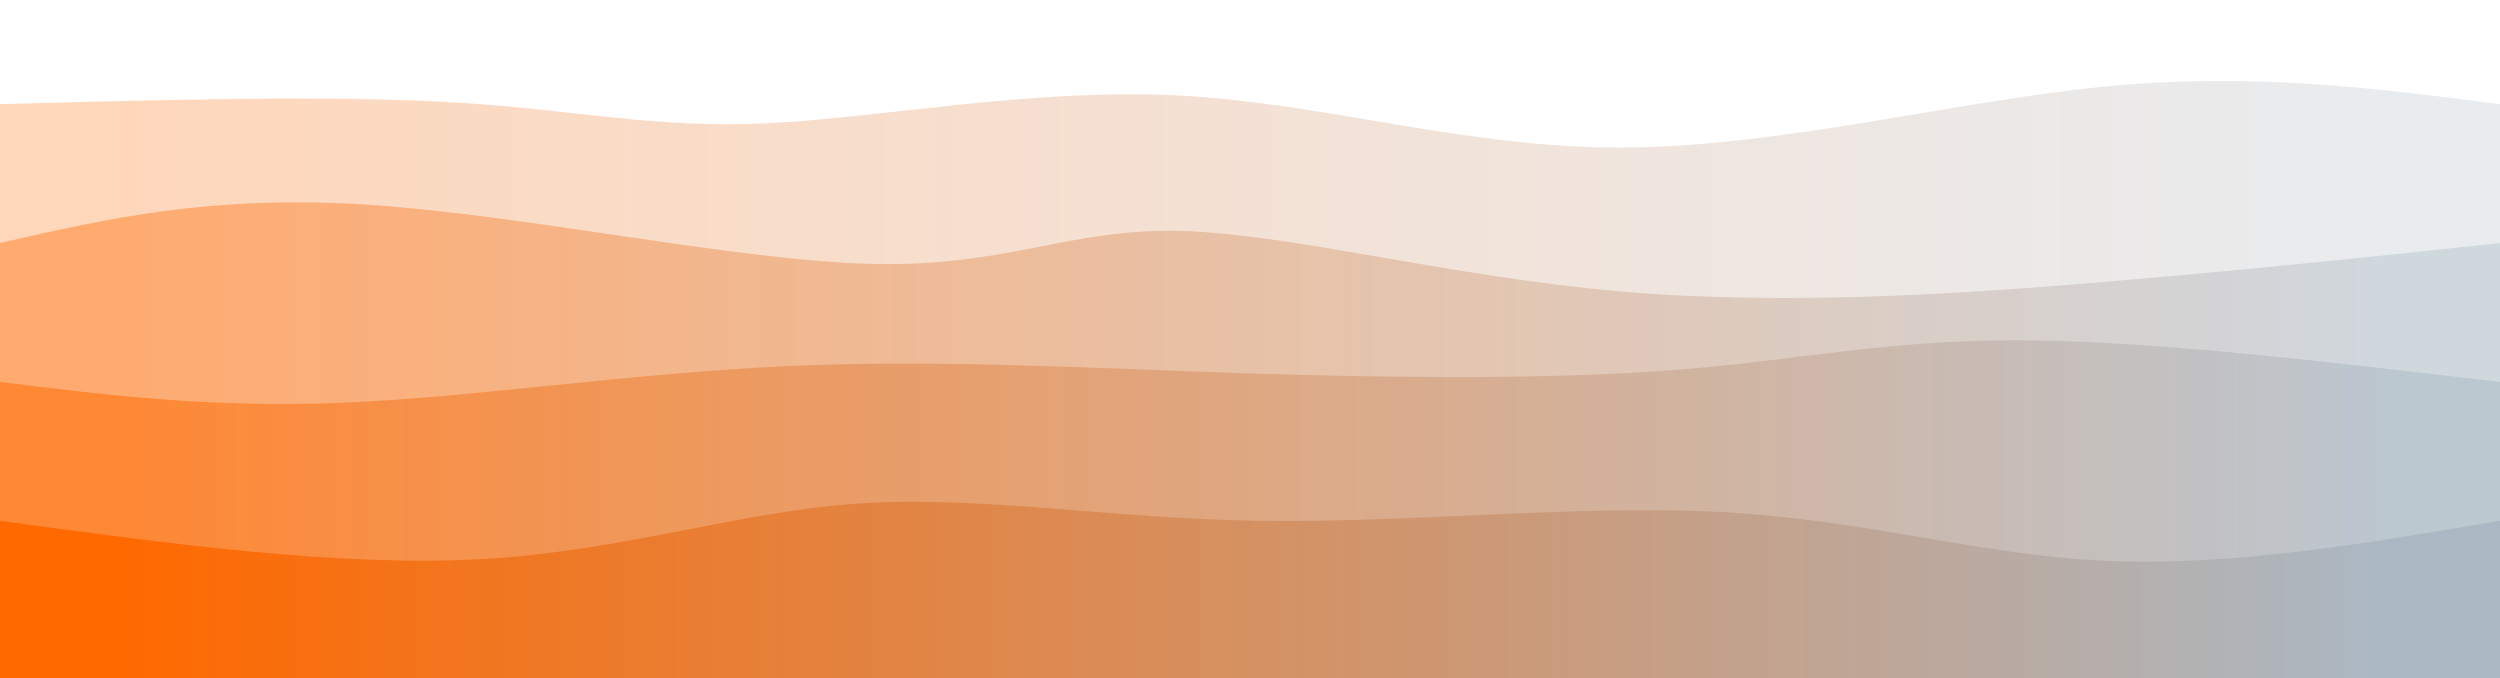
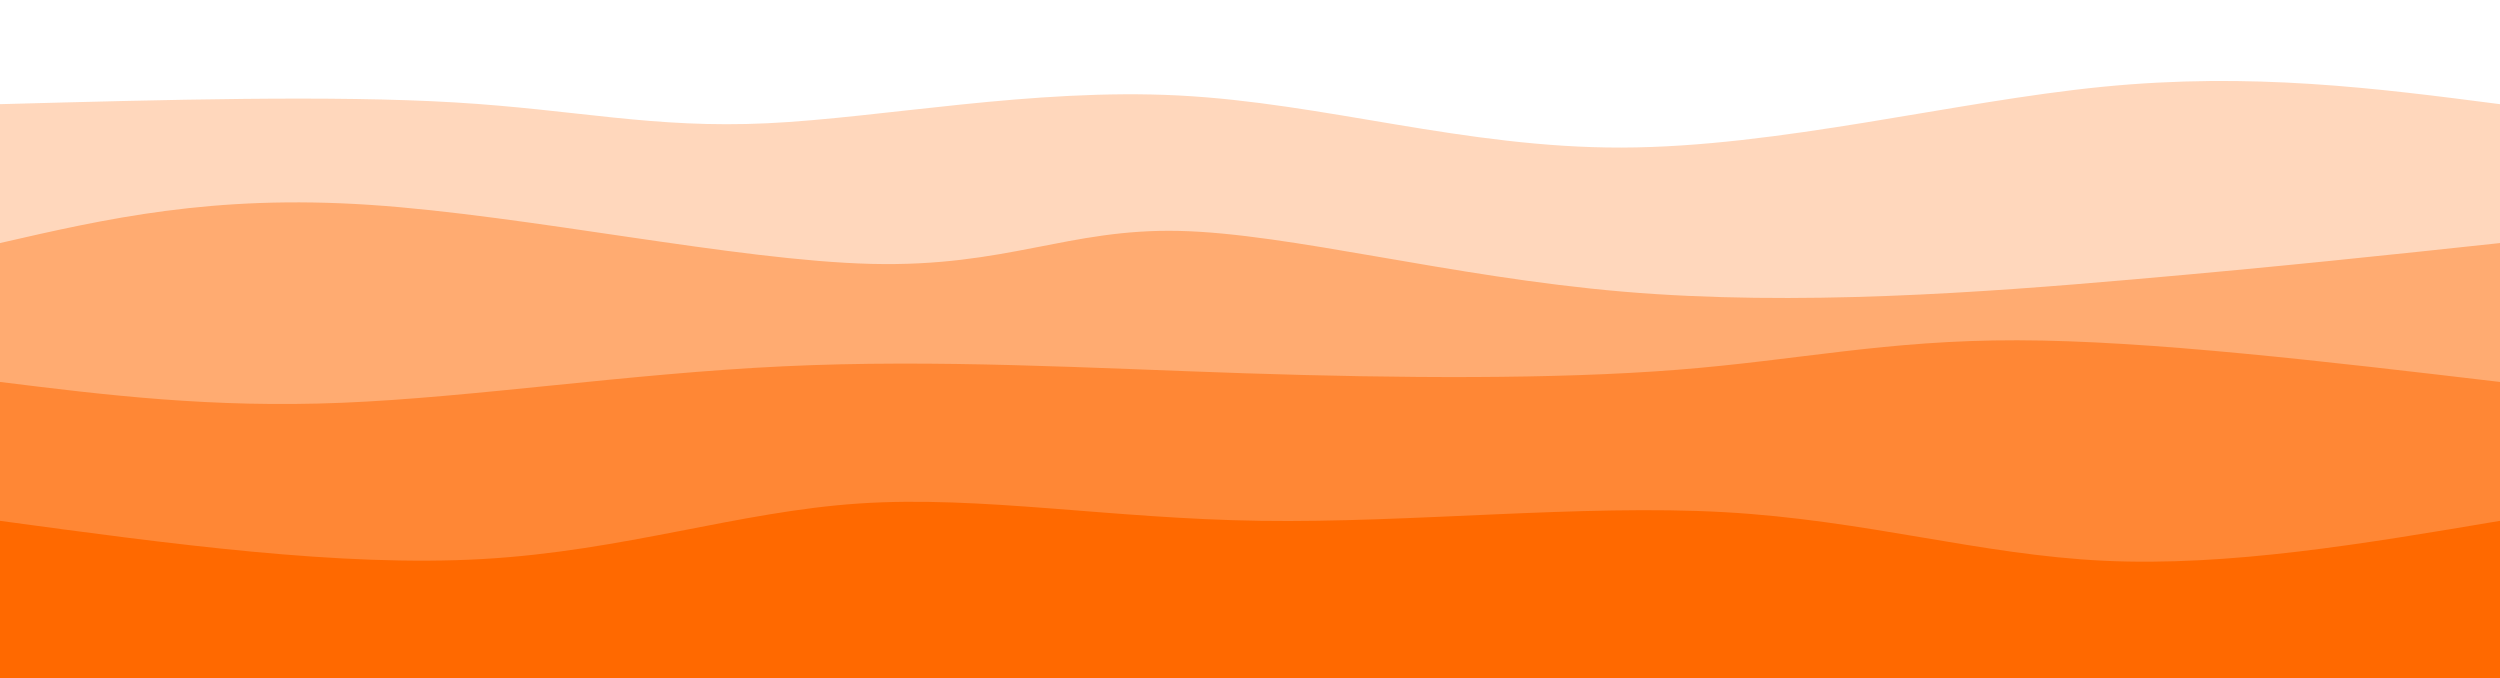
<svg xmlns="http://www.w3.org/2000/svg" width="100%" height="100%" id="svg" viewBox="0 0 1440 390" class="transition duration-300 ease-in-out delay-150">
-   <defs>
-     <linearGradient id="gradient" x1="0%" y1="50%" x2="100%" y2="50%">
-       <stop offset="5%" stop-color="#ff6900" />
-       <stop offset="95%" stop-color="#abb8c3" />
-     </linearGradient>
-   </defs>
-   <path d="M 0,400 L 0,60 C 95.964,57.41 191.928,54.821 262,59 C 332.072,63.179 376.251,74.128 442,71 C 507.749,67.872 595.067,50.667 679,55 C 762.933,59.333 843.482,85.205 934,85 C 1024.518,84.795 1125.005,58.513 1211,50 C 1296.995,41.487 1368.497,50.744 1440,60 L 1440,400 L 0,400 Z" stroke="none" stroke-width="0" fill="url(#gradient)" fill-opacity="0.265" class="transition-all duration-300 ease-in-out delay-150 path-0" />
-   <defs>
-     <linearGradient id="gradient" x1="0%" y1="50%" x2="100%" y2="50%">
-       <stop offset="5%" stop-color="#ff6900" />
-       <stop offset="95%" stop-color="#abb8c3" />
-     </linearGradient>
-   </defs>
-   <path d="M 0,400 L 0,140 C 61.123,125.985 122.246,111.969 213,118 C 303.754,124.031 424.138,150.108 502,152 C 579.862,153.892 615.2,131.6 679,133 C 742.8,134.4 835.062,159.492 935,168 C 1034.938,176.508 1142.554,168.431 1228,161 C 1313.446,153.569 1376.723,146.785 1440,140 L 1440,400 L 0,400 Z" stroke="none" stroke-width="0" fill="url(#gradient)" fill-opacity="0.4" class="transition-all duration-300 ease-in-out delay-150 path-1" />
-   <defs>
-     <linearGradient id="gradient" x1="0%" y1="50%" x2="100%" y2="50%">
-       <stop offset="5%" stop-color="#ff6900" />
-       <stop offset="95%" stop-color="#abb8c3" />
-     </linearGradient>
-   </defs>
-   <path d="M 0,400 L 0,220 C 60.846,227.541 121.692,235.082 197,232 C 272.308,228.918 362.077,215.213 451,211 C 539.923,206.787 628,212.067 717,215 C 806,217.933 895.923,218.521 966,213 C 1036.077,207.479 1086.308,195.851 1162,196 C 1237.692,196.149 1338.846,208.074 1440,220 L 1440,400 L 0,400 Z" stroke="none" stroke-width="0" fill="url(#gradient)" fill-opacity="0.53" class="transition-all duration-300 ease-in-out delay-150 path-2" />
-   <defs>
-     <linearGradient id="gradient" x1="0%" y1="50%" x2="100%" y2="50%">
-       <stop offset="5%" stop-color="#ff6900" />
-       <stop offset="95%" stop-color="#abb8c3" />
-     </linearGradient>
-   </defs>
-   <path d="M 0,400 L 0,300 C 98.133,313.336 196.267,326.672 278,322 C 359.733,317.328 425.067,294.649 495,290 C 564.933,285.351 639.467,298.733 726,300 C 812.533,301.267 911.067,290.418 993,295 C 1074.933,299.582 1140.267,319.595 1212,323 C 1283.733,326.405 1361.867,313.203 1440,300 L 1440,400 L 0,400 Z" stroke="none" stroke-width="0" fill="url(#gradient)" fill-opacity="1" class="transition-all duration-300 ease-in-out delay-150 path-3" />
+   <path d="M 0,400 L 0,60 C 95.964,57.41 191.928,54.821 262,59 C 332.072,63.179 376.251,74.128 442,71 C 507.749,67.872 595.067,50.667 679,55 C 762.933,59.333 843.482,85.205 934,85 C 1024.518,84.795 1125.005,58.513 1211,50 C 1296.995,41.487 1368.497,50.744 1440,60 L 1440,400 L 0,400 Z" stroke="none" stroke-width="0" fill="#ff6900" fill-opacity="0.265" class="transition-all duration-300 ease-in-out delay-150 path-0" />
+   <path d="M 0,400 L 0,140 C 61.123,125.985 122.246,111.969 213,118 C 303.754,124.031 424.138,150.108 502,152 C 579.862,153.892 615.2,131.6 679,133 C 742.8,134.4 835.062,159.492 935,168 C 1034.938,176.508 1142.554,168.431 1228,161 C 1313.446,153.569 1376.723,146.785 1440,140 L 1440,400 L 0,400 Z" stroke="none" stroke-width="0" fill="#ff6900" fill-opacity="0.4" class="transition-all duration-300 ease-in-out delay-150 path-1" />
+   <path d="M 0,400 L 0,220 C 60.846,227.541 121.692,235.082 197,232 C 272.308,228.918 362.077,215.213 451,211 C 539.923,206.787 628,212.067 717,215 C 806,217.933 895.923,218.521 966,213 C 1036.077,207.479 1086.308,195.851 1162,196 C 1237.692,196.149 1338.846,208.074 1440,220 L 1440,400 L 0,400 Z" stroke="none" stroke-width="0" fill="#ff6900" fill-opacity="0.53" class="transition-all duration-300 ease-in-out delay-150 path-2" />
+   <path d="M 0,400 L 0,300 C 98.133,313.336 196.267,326.672 278,322 C 359.733,317.328 425.067,294.649 495,290 C 564.933,285.351 639.467,298.733 726,300 C 812.533,301.267 911.067,290.418 993,295 C 1074.933,299.582 1140.267,319.595 1212,323 C 1283.733,326.405 1361.867,313.203 1440,300 L 1440,400 L 0,400 Z" stroke="none" stroke-width="0" fill="#ff6900" fill-opacity="1" class="transition-all duration-300 ease-in-out delay-150 path-3" />
</svg>
